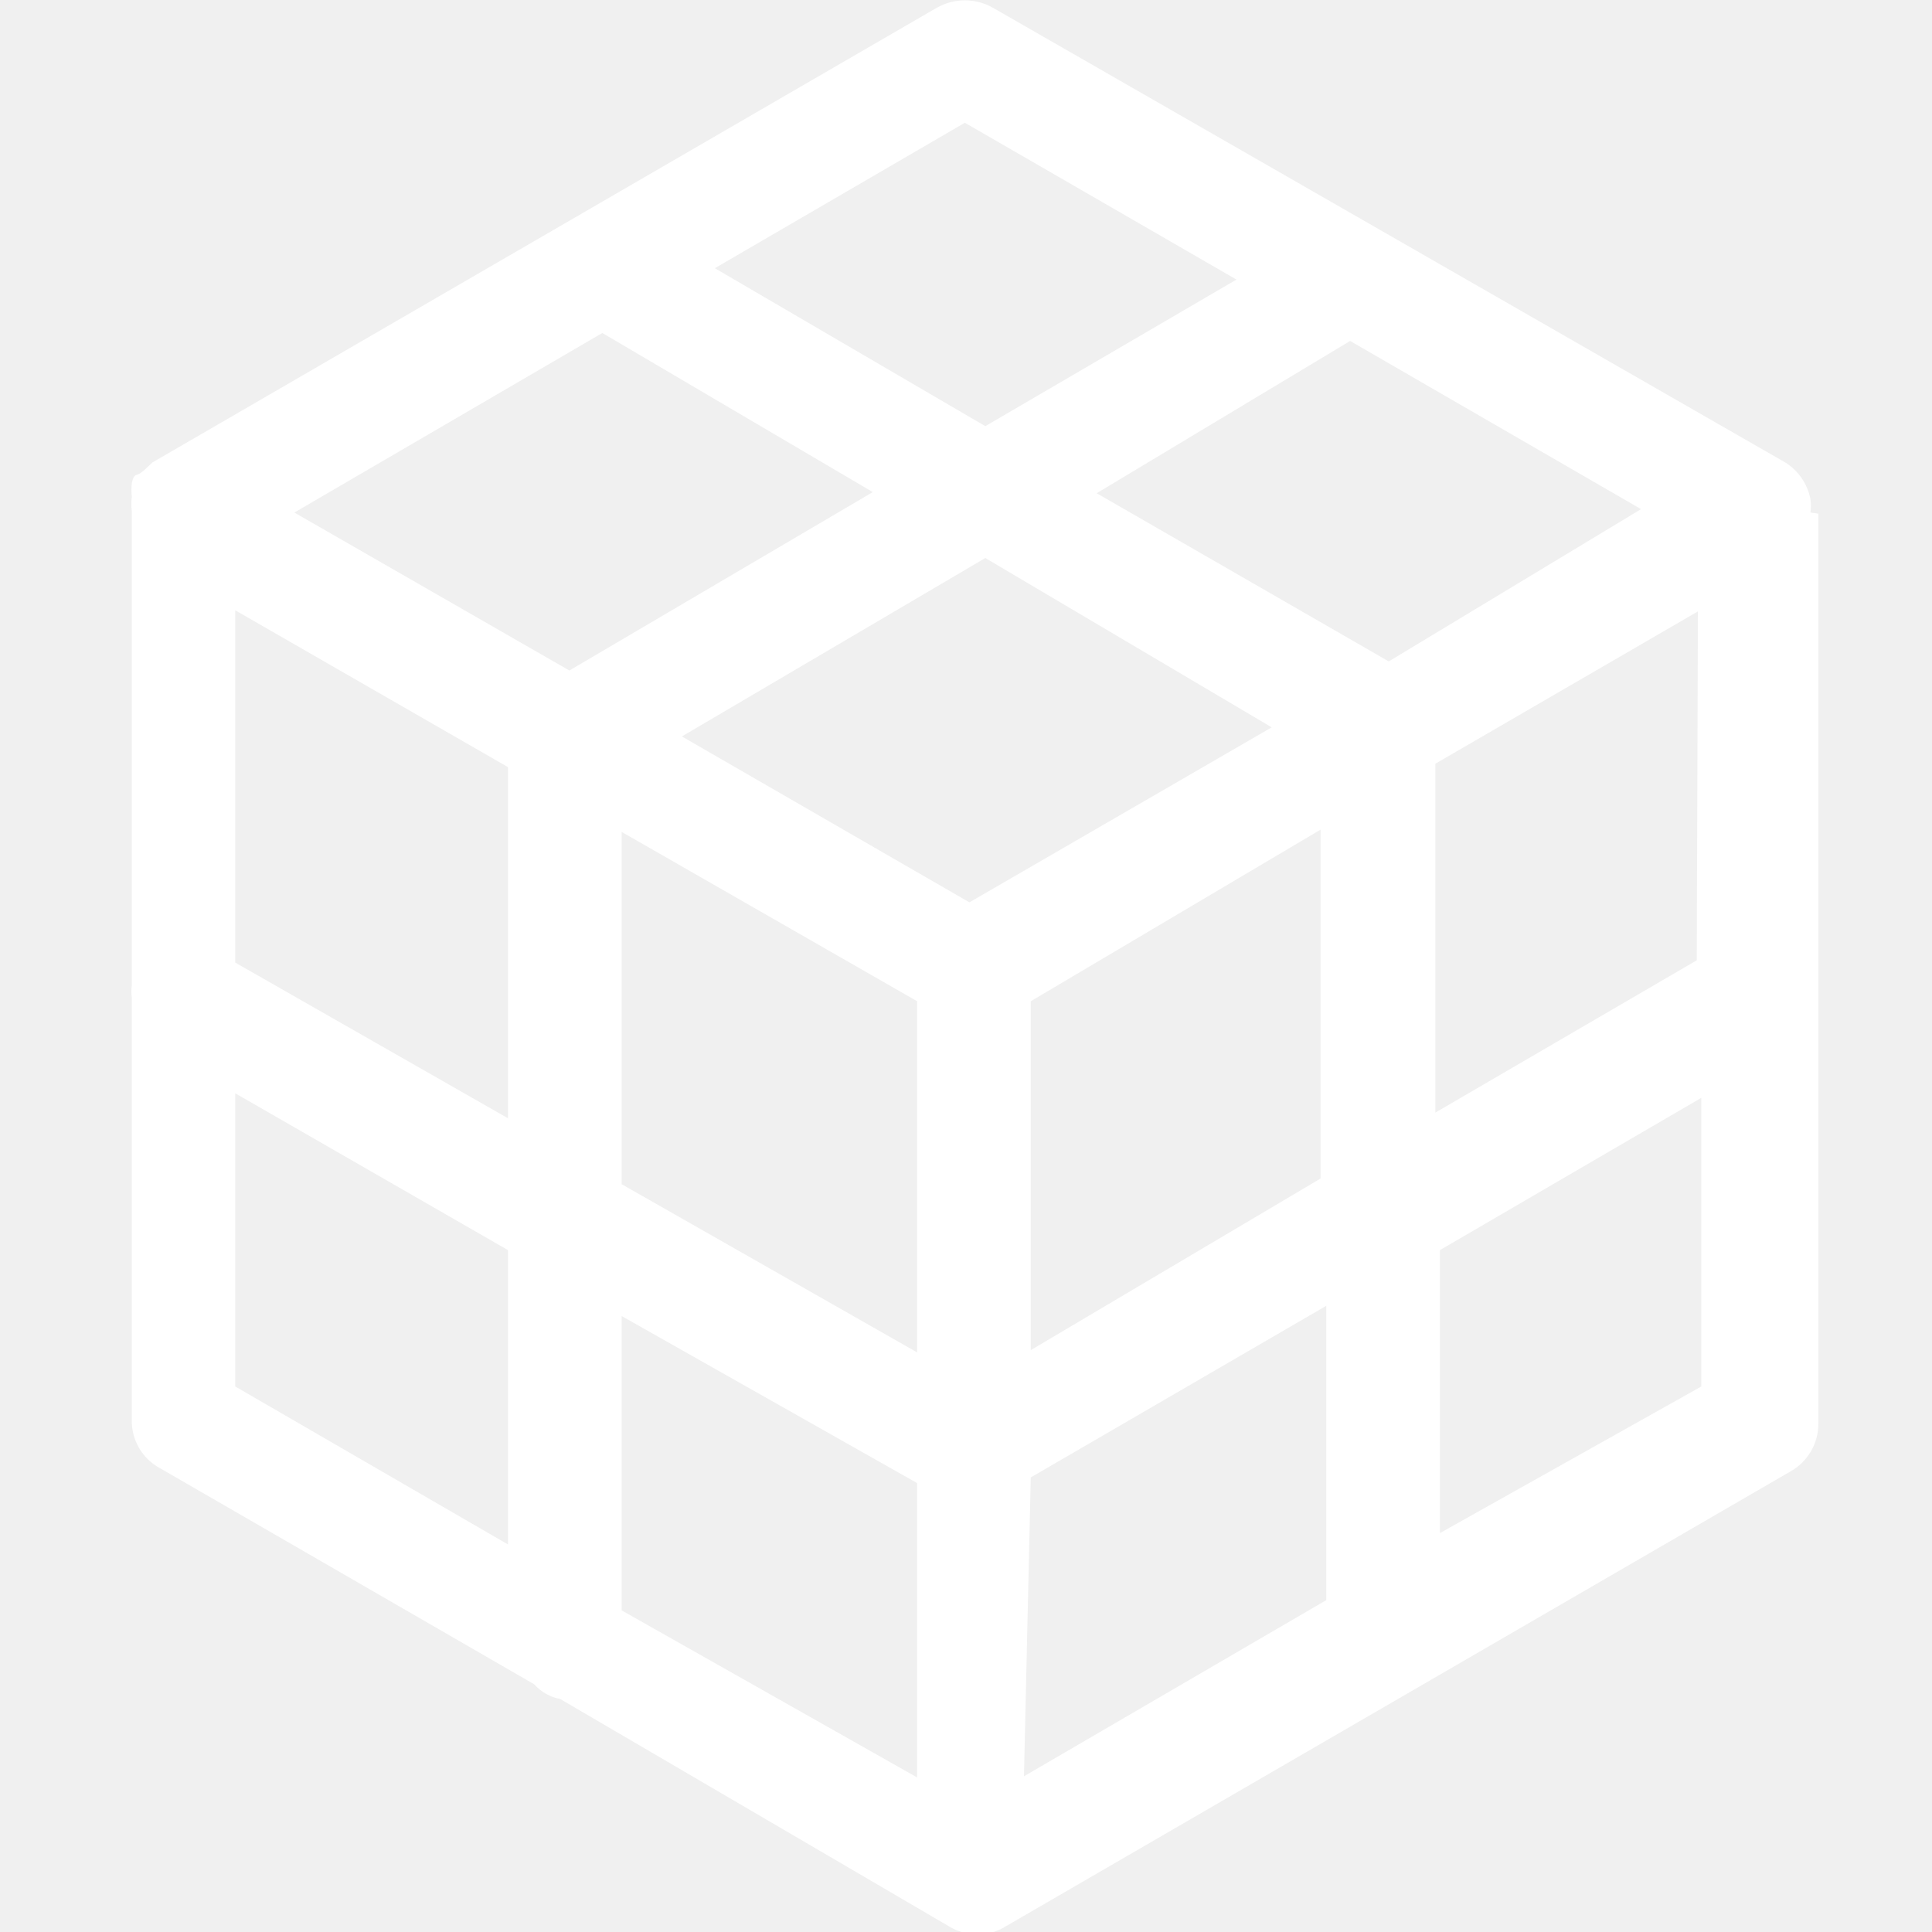
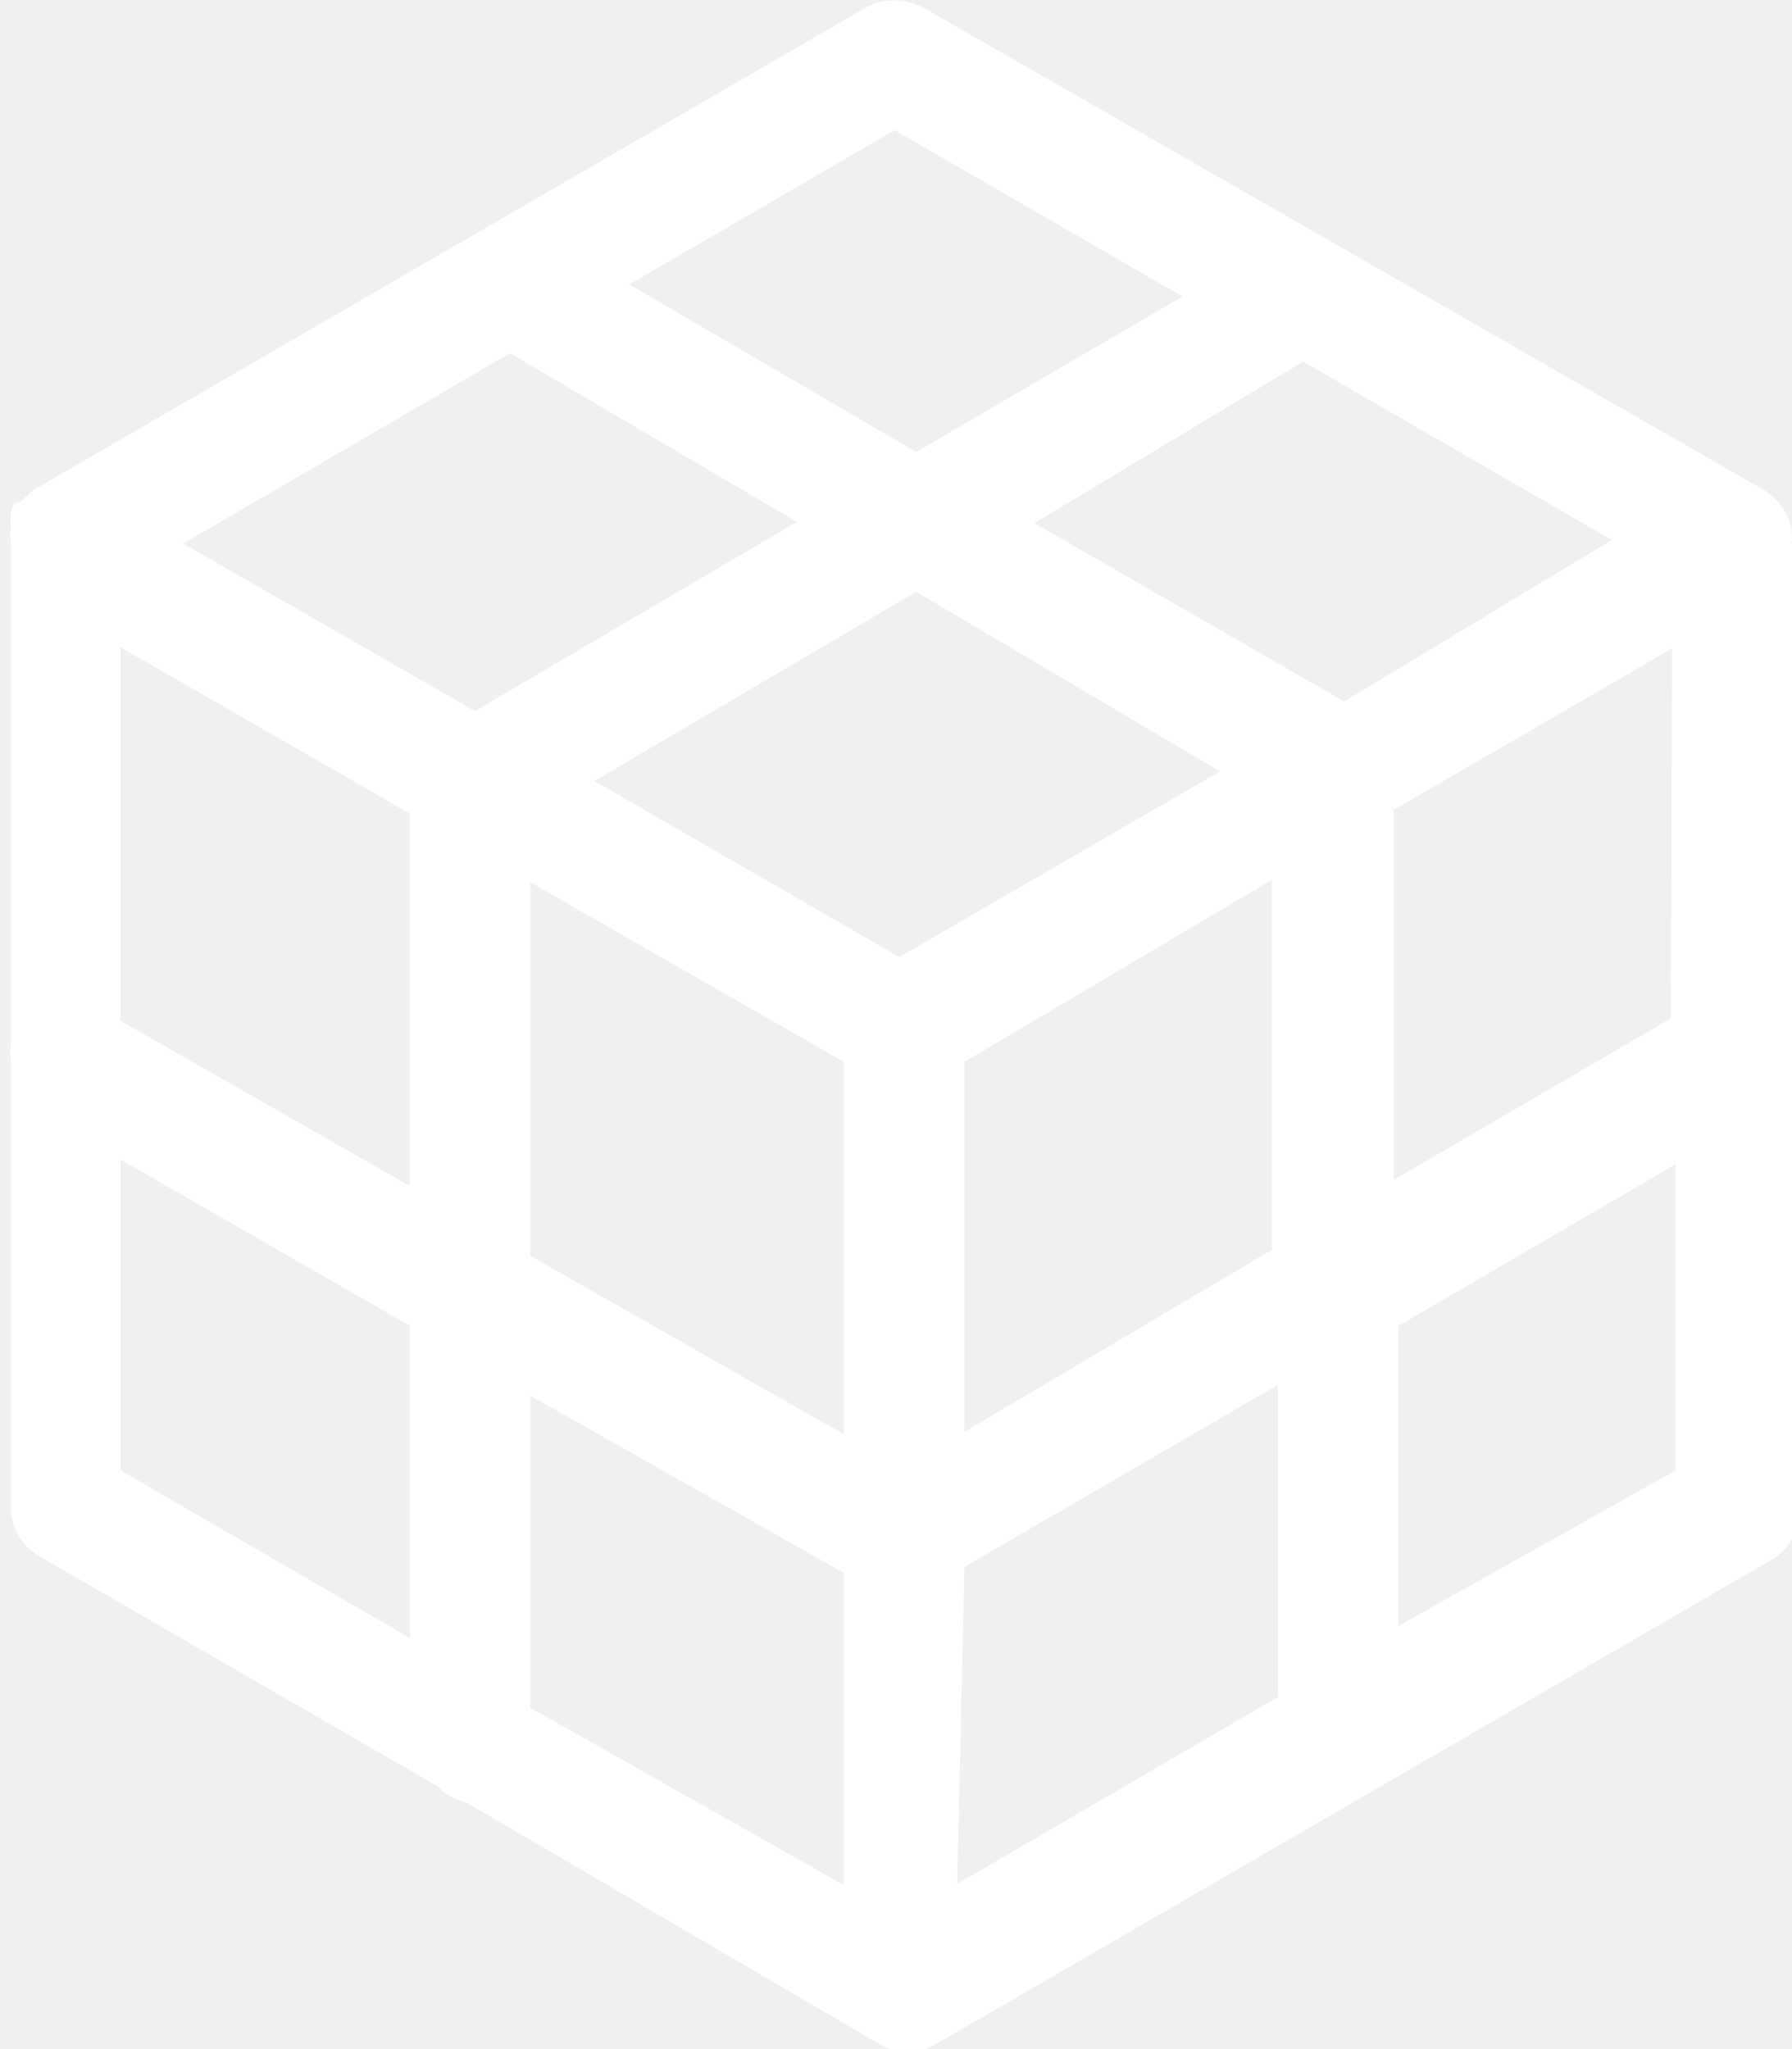
- <svg xmlns="http://www.w3.org/2000/svg" width="30" height="30" viewBox="0 0 14.86 17">
+ <svg xmlns="http://www.w3.org/2000/svg" viewBox="0 0 14.86 17">
  <defs>
    <style>
      .cls-1 {
-         fill: white;
+         fill: #fff;
      }
    </style>
  </defs>
  <g id="Layer_2" data-name="Layer 2">
    <g id="Layer_1-2" data-name="Layer 1">
      <path class="cls-1" d="M14.86,4.51a.42.42,0,0,0,0-.12.49.49,0,0,0-.22-.32L7.67.07a.5.5,0,0,0-.5,0l-6.9,4s-.06.06-.1.09-.06,0-.08.09a.53.53,0,0,0,0,.12.5.5,0,0,0,0,.13V8.67a.4.4,0,0,0,0,.11v3.71a.47.47,0,0,0,.25.43l3.29,1.9a.41.41,0,0,0,.23.13l3.42,2a.47.47,0,0,0,.25.07.45.45,0,0,0,.25-.07h0l6.9-4a.48.48,0,0,0,.25-.43l0-8Zm-1,3.94-2.3,1.34V6.72l2.31-1.34ZM1,5.37,3.4,6.75V9.84L1,8.47ZM7.46,7.94,4.93,6.48,7.6,4.91,10.12,6.4ZM4.4,7.32,7,8.81V11.9L4.4,10.42ZM7,13.05v2.59L4.4,14.17V11.58Zm1-2.47V8.81L10.55,7.3v3.07L8,11.88Zm3.15-4.76L8.58,4.34,10.81,3l2.56,1.48ZM7.42,1.08,9.81,2.46,7.6,3.75,5.22,2.36ZM4.23,2.93l2.38,1.4L3.94,5.9,1.52,4.51ZM1,9.62,3.4,11v2.59L1,12.2ZM8,13l2.6-1.51v2.59L7.94,15.63Zm3.6.49V11l2.3-1.34V12.2Z" />
    </g>
  </g>
</svg>
